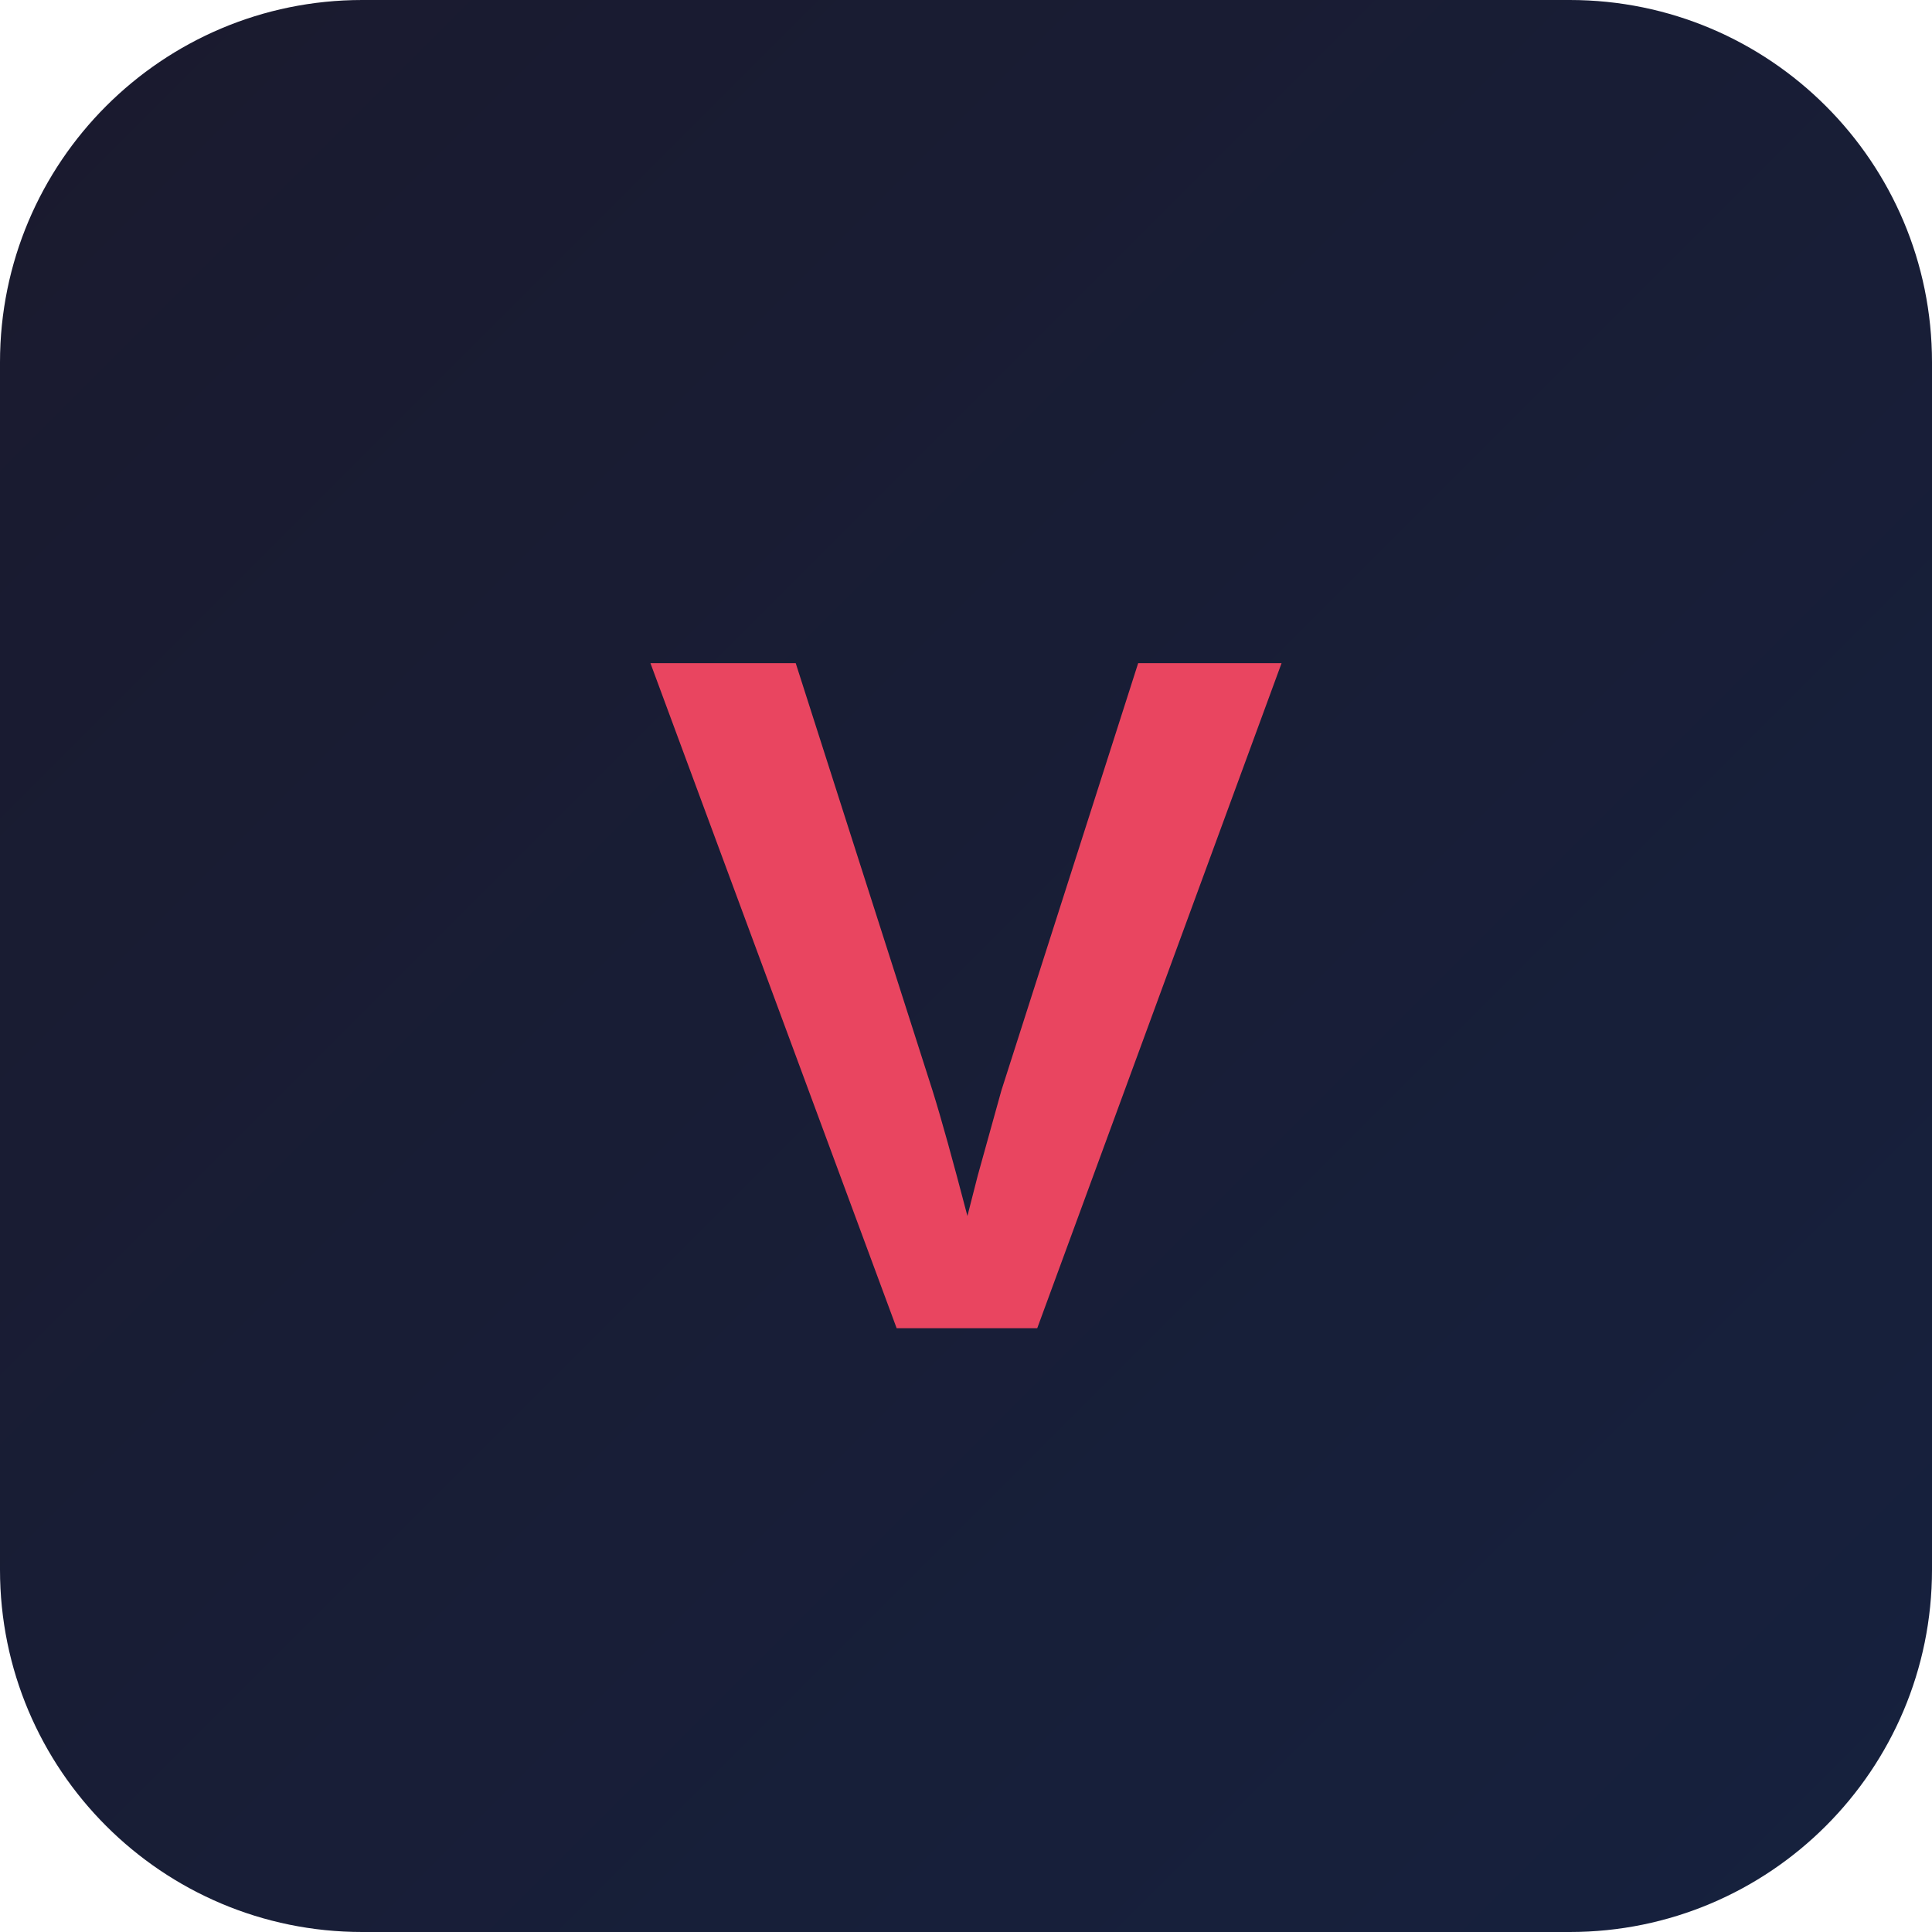
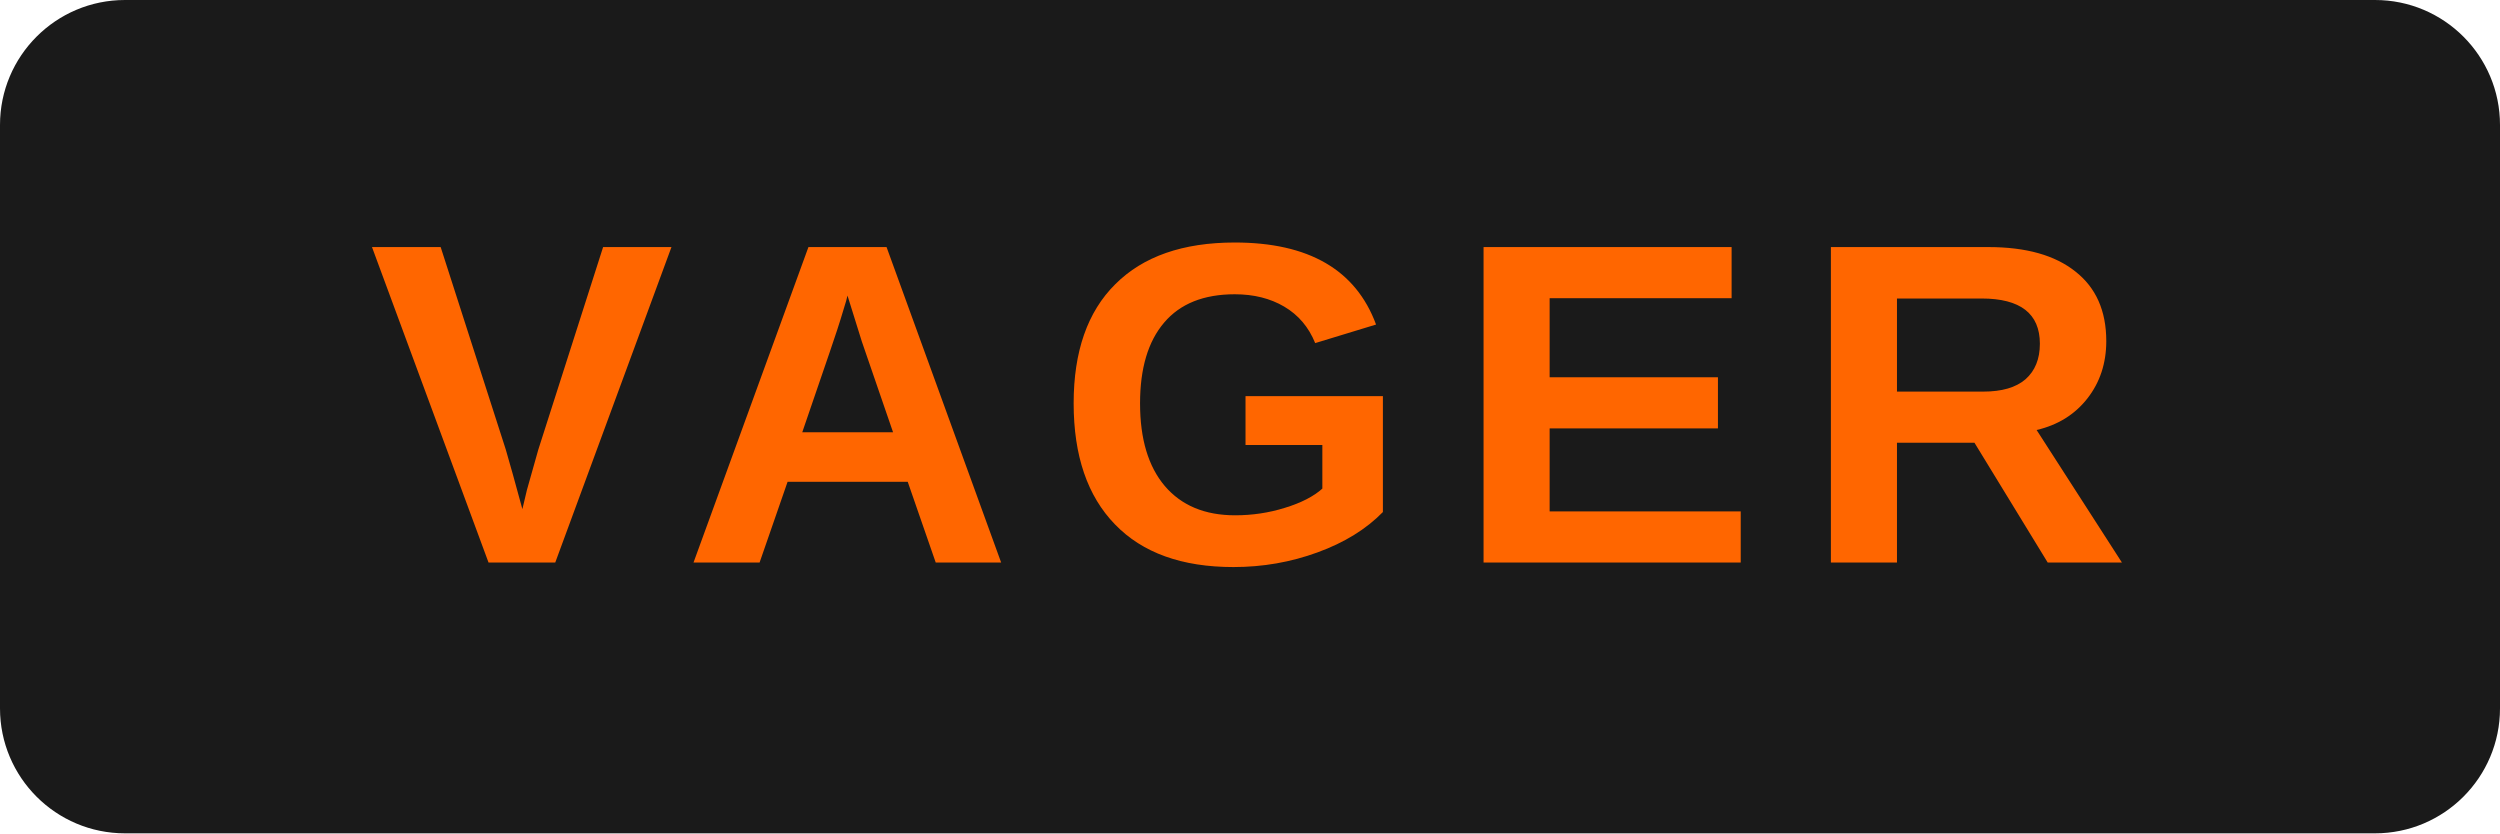
- <svg xmlns="http://www.w3.org/2000/svg" viewBox="0 0 32 32">
-   <defs>
-     <linearGradient id="bg" x1="0%" y1="0%" x2="100%" y2="100%">
-       <stop offset="0%" style="stop-color:#1a1a2e" />
-       <stop offset="100%" style="stop-color:#16213e" />
-     </linearGradient>
-   </defs>
-   <rect width="32" height="32" rx="6" fill="url(#bg)" />
-   <text x="16" y="22" font-family="Arial, Helvetica, sans-serif" font-size="16" font-weight="bold" fill="#e94560" text-anchor="middle">V</text>
+ <svg xmlns="http://www.w3.org/2000/svg" viewBox="0 0 120 40">
+   <rect width="120" height="40" rx="6" fill="#1a1a1a" />
+   <text x="60" y="27" font-family="Arial, Helvetica, sans-serif" font-size="22" font-weight="bold" fill="#ff6600" text-anchor="middle" letter-spacing="2">VAGER</text>
</svg>
